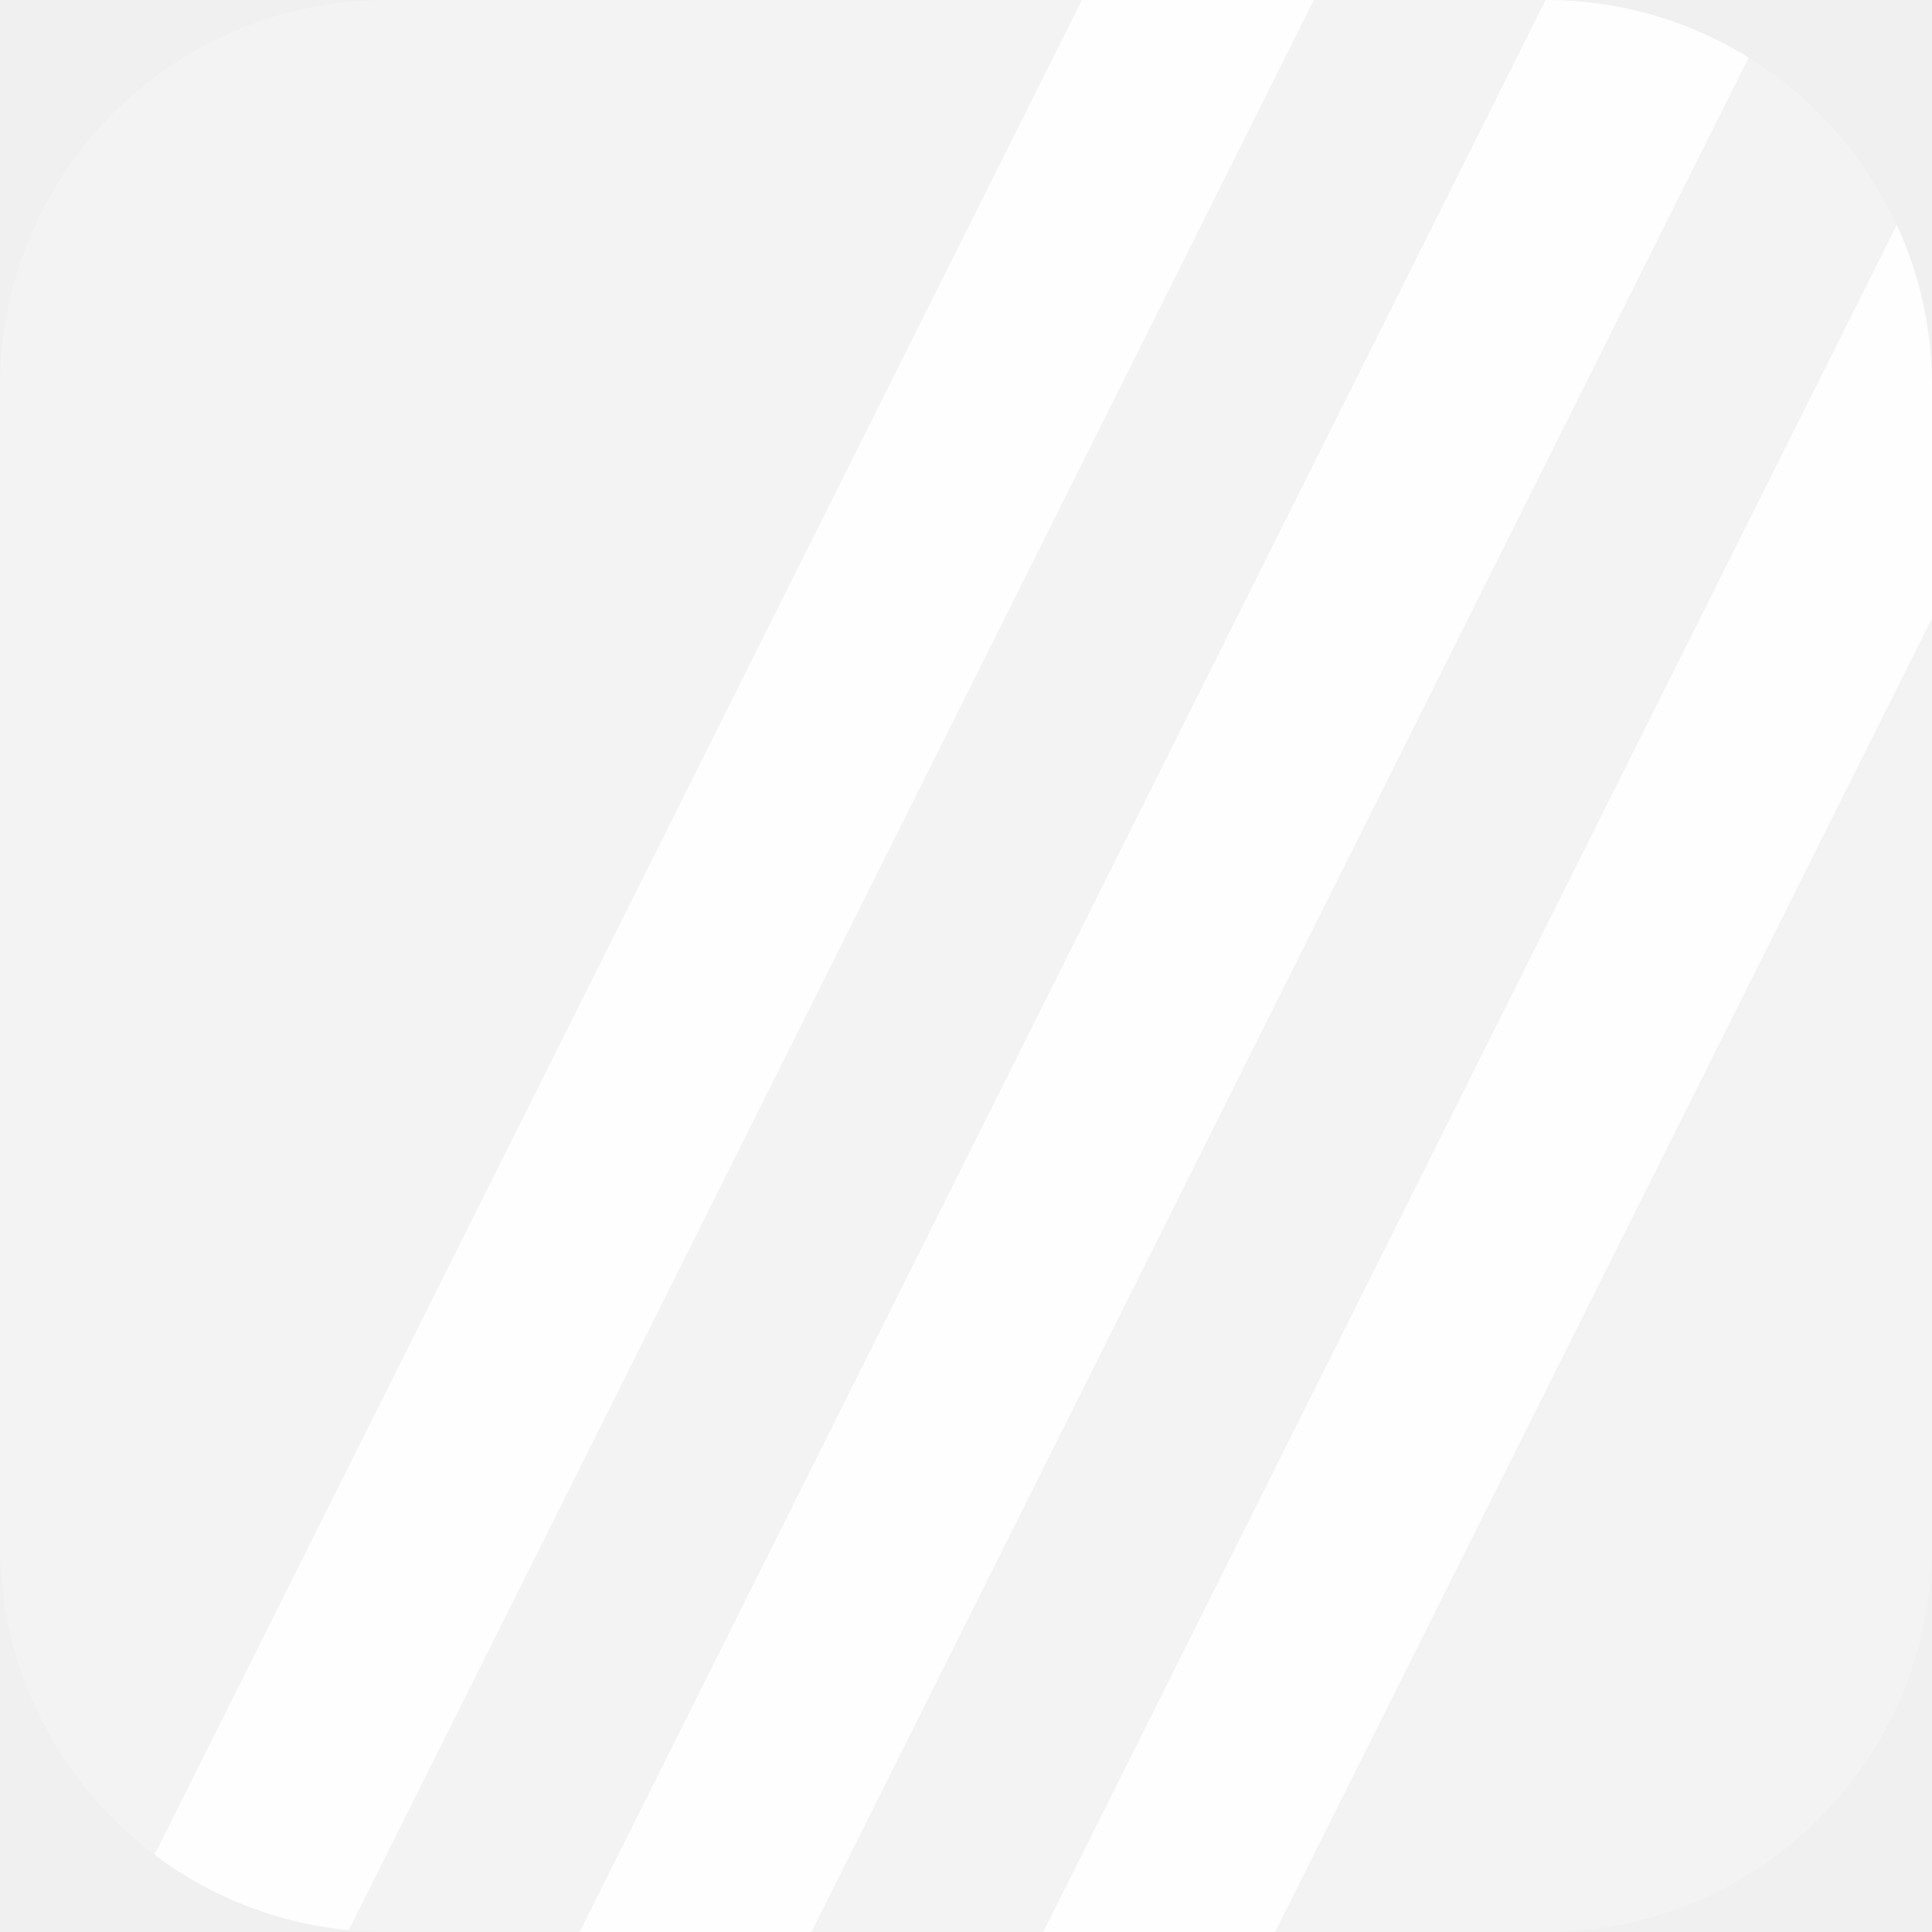
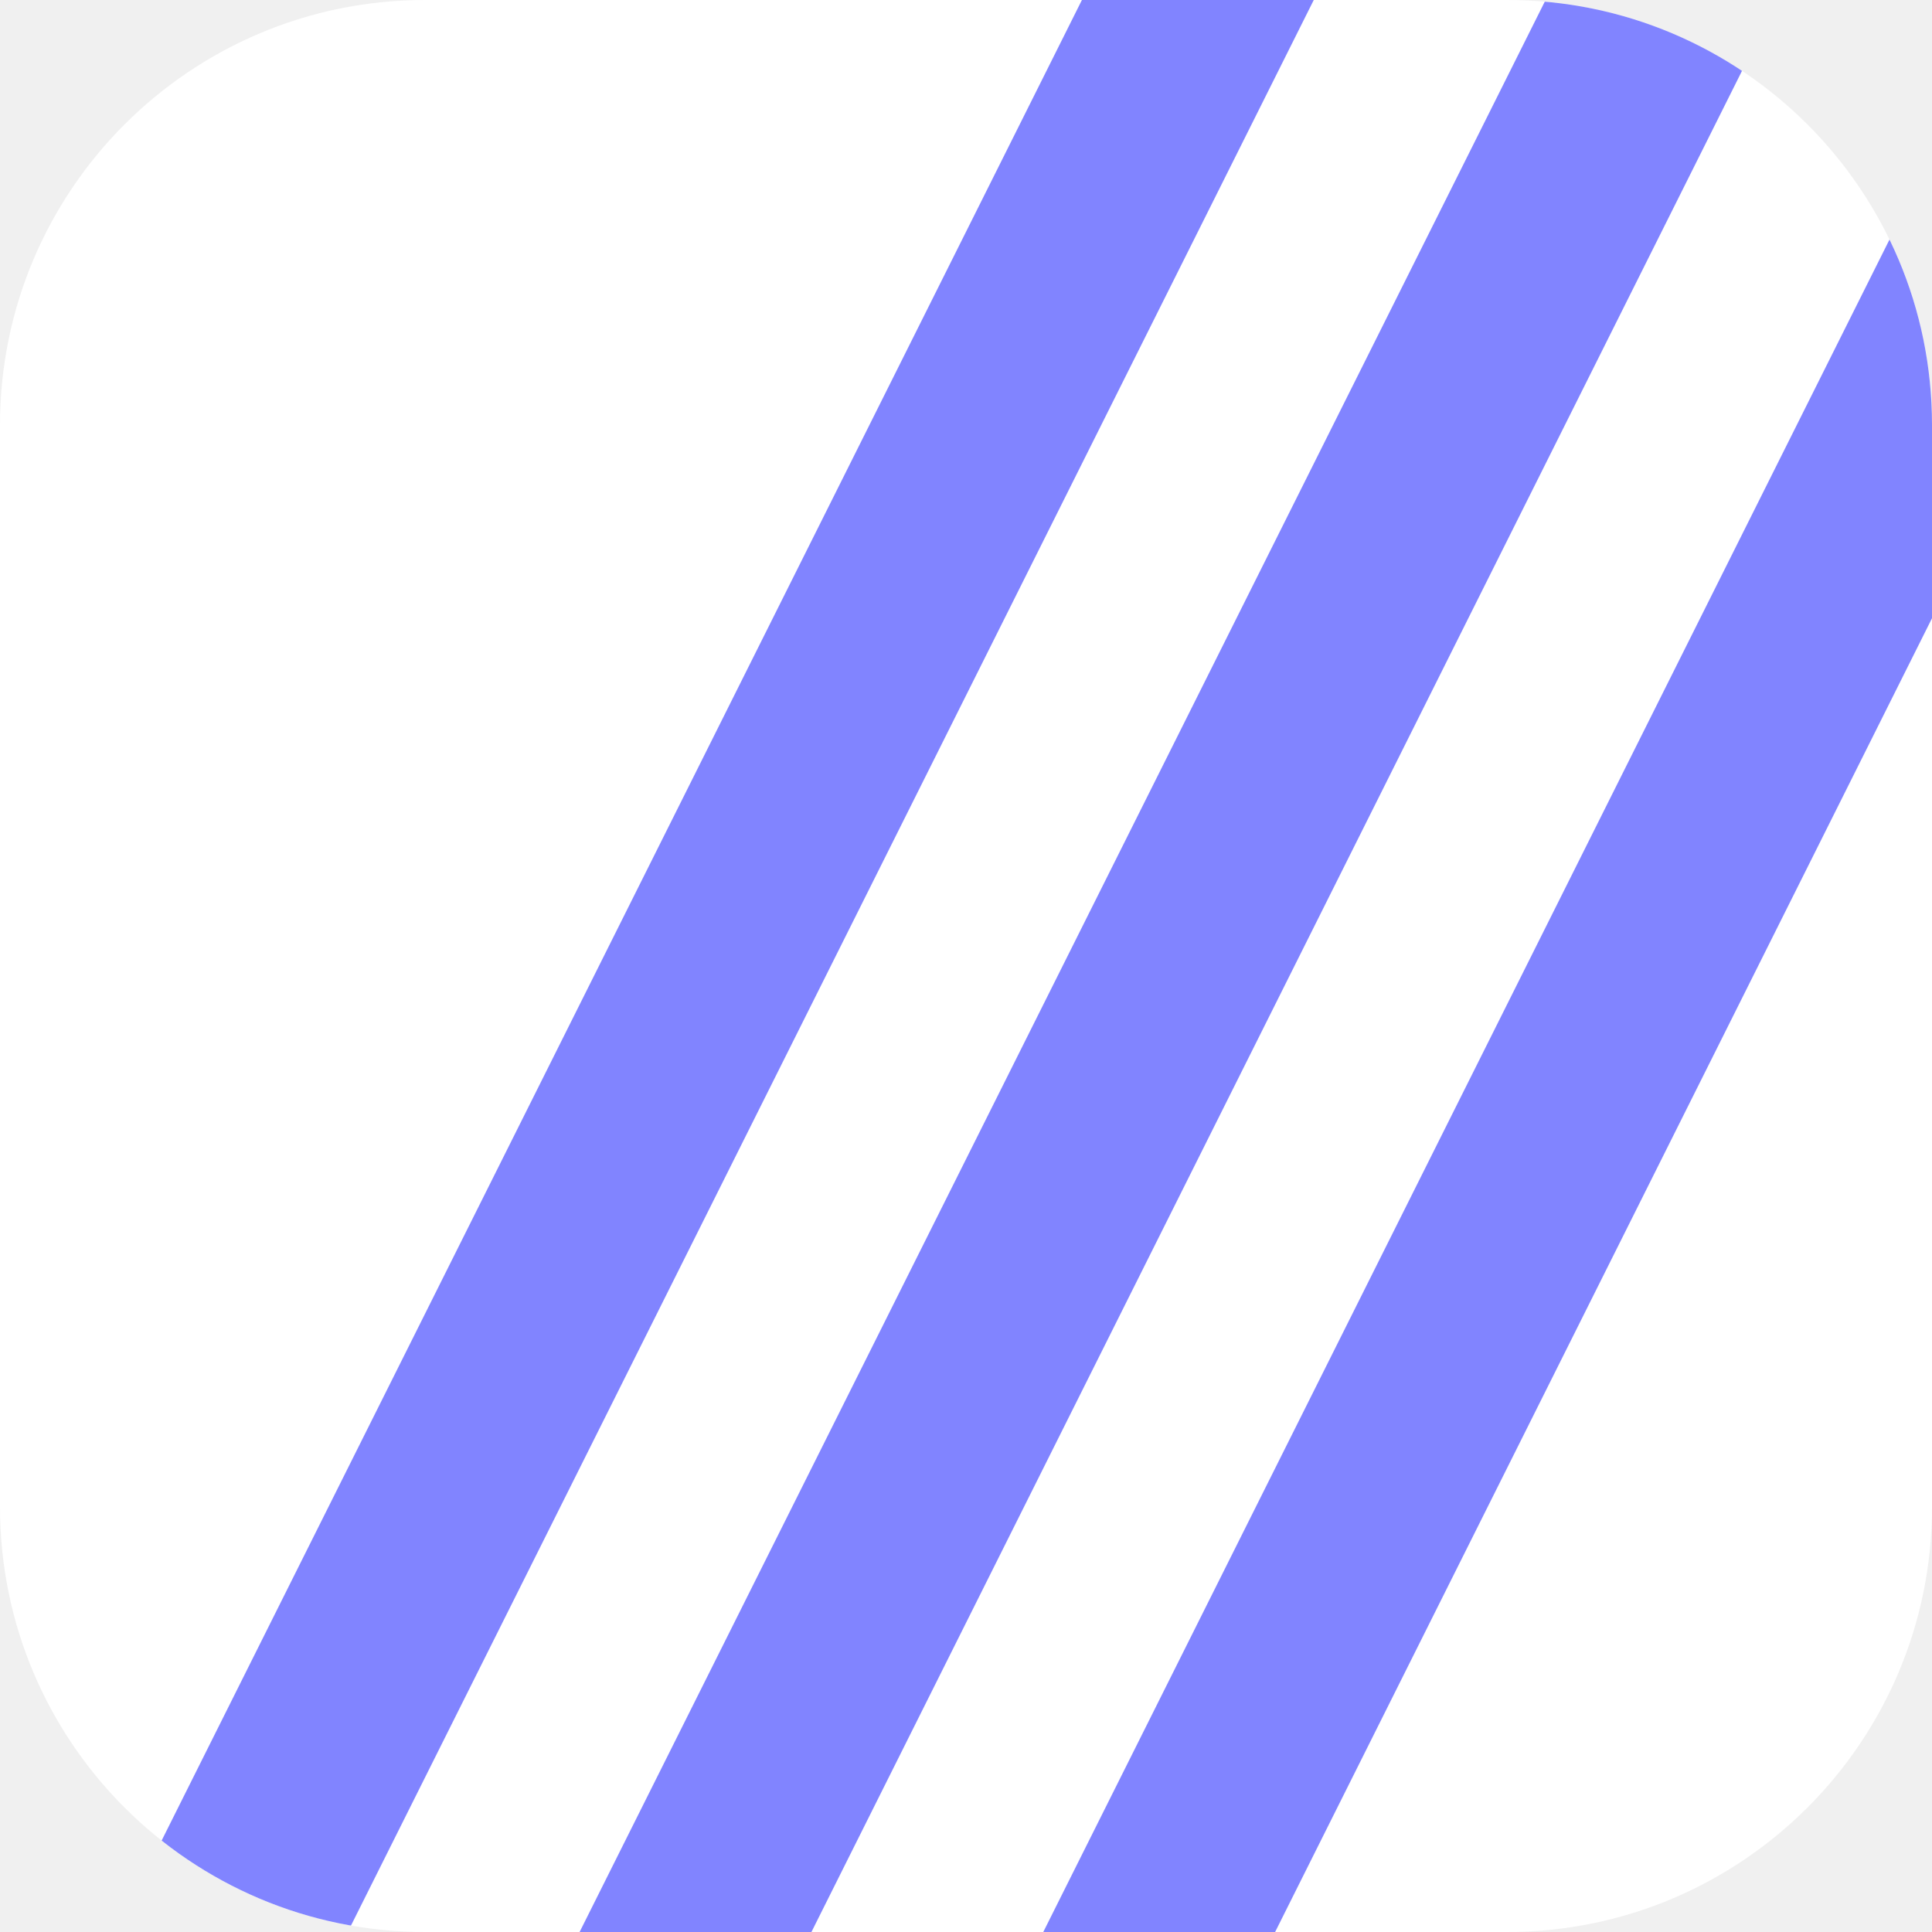
- <svg xmlns="http://www.w3.org/2000/svg" viewBox="0 0 100 100" fill="none">
+ <svg xmlns="http://www.w3.org/2000/svg" viewBox="0 0 100 100" fill="none" role="img" aria-label="MobPae icon">
  <defs>
-     <clipPath id="rcw">
-       <rect width="100" height="100" rx="20" ry="20" />
+     <clipPath id="mobpae-icon-clip">
+       <rect width="100" height="100" rx="22" ry="22" />
    </clipPath>
  </defs>
-   <rect width="100" height="100" rx="20" ry="20" fill="rgba(255,255,255,0.2)" />
-   <g clip-path="url(#rcw)">
-     <polygon points="6,100 18,100 68,0 56,0" fill="white" opacity="0.95" />
-     <polygon points="30,100 42,100 92,0 80,0" fill="white" opacity="0.95" />
-     <polygon points="54,100 66,100 100,32 100,8" fill="white" opacity="0.95" />
+   <rect width="100" height="100" rx="22" ry="22" fill="#FFFFFF" />
+   <g clip-path="url(#mobpae-icon-clip)">
+     <path d="M6 100H18L68 0H56L6 100Z" fill="#7679FF" opacity="0.92" />
+     <path d="M30 100H42L92 0H80L30 100Z" fill="#7679FF" opacity="0.92" />
+     <path d="M54 100H66L100 32V8L54 100Z" fill="#7679FF" opacity="0.92" />
  </g>
</svg>
